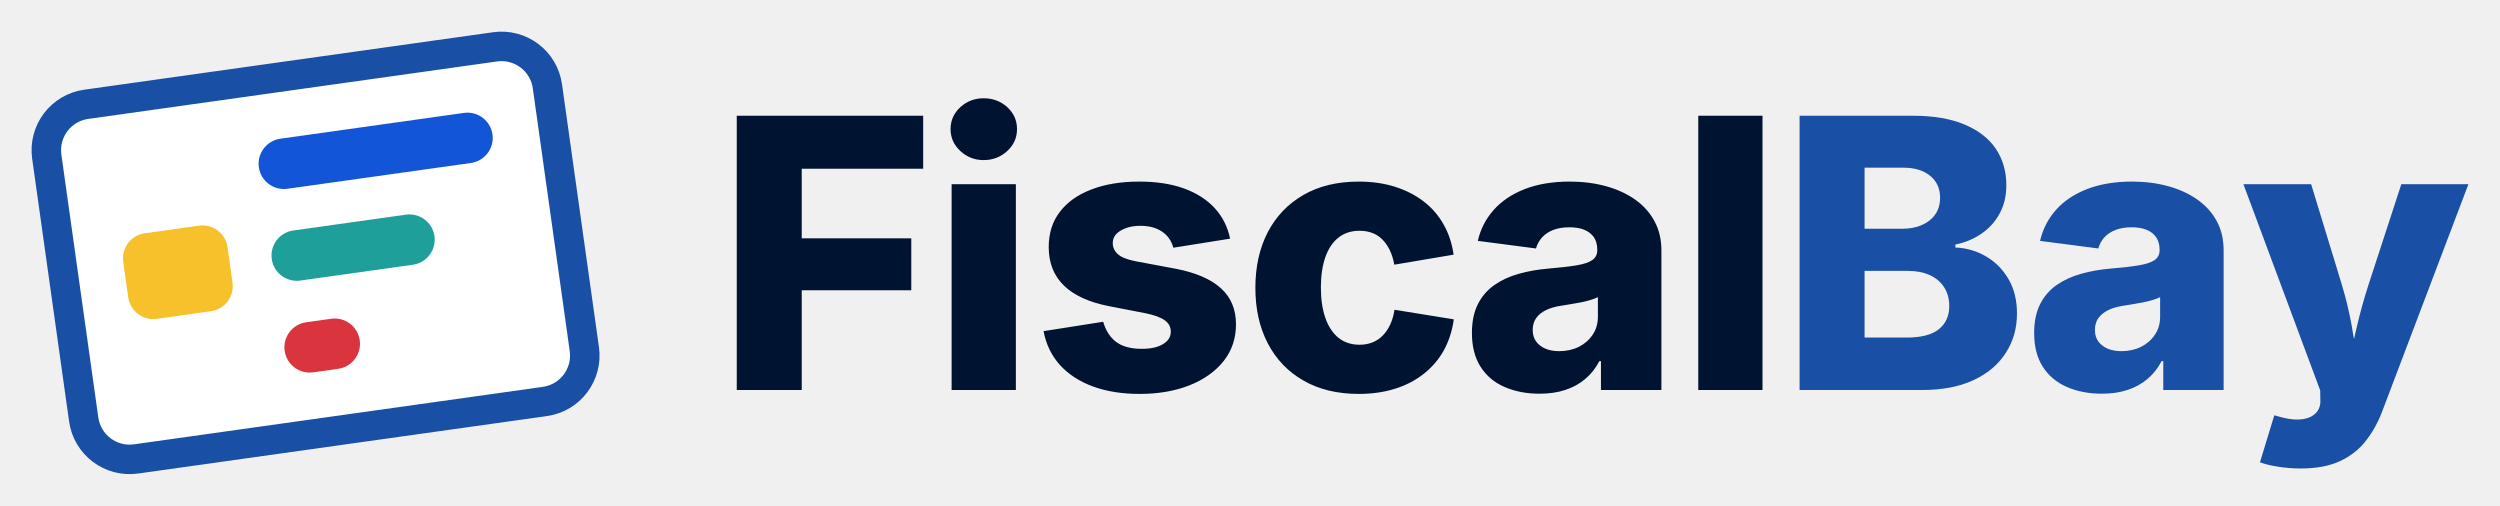
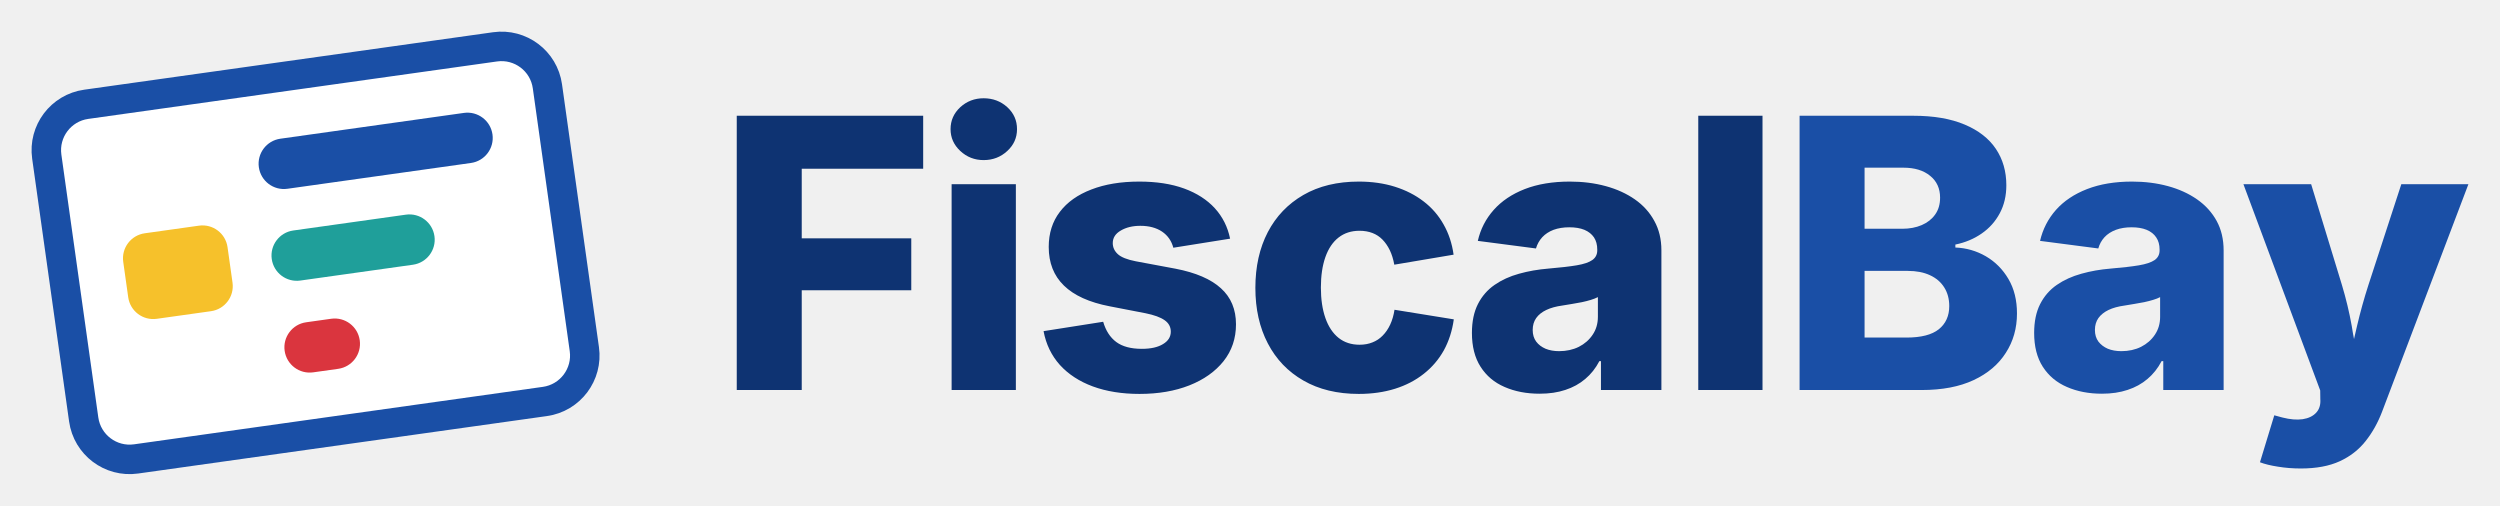
<svg xmlns="http://www.w3.org/2000/svg" viewBox="-299.6 -240.1 2373.6 480.1">
  <g transform="rotate(-8)">
    <rect x="-240" y="-170" width="480" height="340" rx="44" fill="#FFFFFF" stroke="#1A4FA6" stroke-width="28" />
    <rect x="-182" y="-41" width="100" height="82" rx="24" fill="#F6C12B" />
-     <rect x="-42" y="-112" width="224" height="48" rx="24" fill="#1255D7" />
+     <rect x="-42" y="-112" width="224" height="48" rx="24" fill="#1A4FA6" />
    <rect x="-42" y="-24" width="156" height="48" rx="24" fill="#1F9F9A" />
    <rect x="-42" y="64" width="72" height="48" rx="24" fill="#DA353E" />
  </g>
-   <path fill="#001431" d="M461.6 130.2L399.9 130.2L399.9-130.2L576.9-130.2L576.9-79.9L461.6-79.9L461.6-13.8L565.6-13.8L565.6 35.5L461.6 35.5L461.6 130.2ZM664.9 130.2L603.9 130.2L603.9-65.2L664.9-65.2L664.9 130.2ZM634.3-88.1L634.3-88.1Q621.4-88.1 612.1-96.8Q602.9-105.4 602.9-117.5L602.9-117.5Q602.9-129.7 612.1-138.3Q621.4-146.8 634.3-146.8L634.3-146.8Q647.4-146.8 656.7-138.4Q666.0-129.9 666.0-117.5L666.0-117.5Q666.0-105.2 656.7-96.7Q647.4-88.1 634.3-88.1ZM782.3 133.9L782.3 133.9Q757.3 133.9 738.0 126.8Q718.8 119.7 706.7 106.4Q694.7 93.0 691.2 74.3L691.2 74.3L747.8 65.4Q751.5 78.1 760.2 84.6Q769.0 91.1 784.5 91.1L784.5 91.1Q797.3 91.1 804.6 86.6Q812.0 82.2 812.0 74.8L812.0 74.8Q812.0 68.0 806.1 63.9Q800.3 59.8 788.0 57.3L788.0 57.3L753.9 50.7Q724.9 45.1 710.5 31.0Q696.1 17.0 696.1-5.6L696.1-5.6Q696.1-25.2 706.7-39.0Q717.2-52.8 736.6-60.2Q755.9-67.7 782.1-67.7L782.1-67.7Q806.6-67.7 824.7-61.1Q842.7-54.5 853.8-42.4Q864.9-30.2 868.3-13.5L868.3-13.5L814.4-4.9Q811.8-14.7 803.7-20.2Q795.5-25.7 783.1-25.7L783.1-25.7Q772.1-25.7 764.5-21.2Q756.9-16.8 756.9-9.3L756.9-9.3Q756.9-3.3 761.6 1.1Q766.4 5.6 778.9 8.0L778.9 8.0L816.4 15.0Q845.4 20.6 859.6 33.6Q873.9 46.5 873.9 67.8L873.9 67.8Q873.9 87.9 862.1 102.8Q850.3 117.6 829.6 125.8Q809.0 133.9 782.3 133.9ZM990.5 133.9L990.5 133.9Q959.9 133.9 937.9 121.2Q915.9 108.6 904.1 85.9Q892.3 63.3 892.3 33.2L892.3 33.2Q892.3 3.0 904.1-19.7Q915.9-42.3 937.9-55.0Q959.9-67.7 990.5-67.7L990.5-67.7Q1009.2-67.7 1024.8-62.8Q1040.3-57.9 1052.0-48.9Q1063.8-39.9 1071.0-27.0Q1078.3-14.2 1080.5 1.7L1080.5 1.7L1024.2 11.2Q1022.8 3.5 1020.0-2.4Q1017.1-8.4 1013.0-12.6Q1008.9-16.8 1003.4-18.9Q997.9-21.0 991.2-21.0L991.2-21.0Q979.5-21.0 971.3-14.6Q963.1-8.2 958.8 3.9Q954.5 16.1 954.5 32.9L954.5 32.9Q954.5 49.6 958.8 61.9Q963.1 74.1 971.3 80.7Q979.5 87.2 991.2 87.2L991.2 87.2Q998.0 87.2 1003.4 85.0Q1008.9 82.9 1013.1 78.6Q1017.4 74.3 1020.3 68.1Q1023.2 61.9 1024.4 54.0L1024.4 54.0L1080.7 63.1Q1078.4 79.5 1071.2 92.6Q1063.9 105.6 1052.2 114.8Q1040.5 124.1 1024.9 129.0Q1009.2 133.9 990.5 133.9ZM1162.2 133.7L1162.2 133.7Q1143.5 133.7 1128.9 127.3Q1114.3 121.0 1106.1 108.1Q1097.9 95.3 1097.9 76.0L1097.9 76.0Q1097.9 59.8 1103.6 48.6Q1109.3 37.4 1119.4 30.4Q1129.5 23.4 1142.6 19.8Q1155.8 16.1 1170.6 14.9L1170.6 14.9Q1187.2 13.5 1197.4 11.8Q1207.5 10.1 1212.2 6.8Q1216.9 3.5 1216.9-2.4L1216.9-2.4L1216.9-3.1Q1216.9-10.0 1213.8-14.7Q1210.6-19.4 1204.7-21.9Q1198.8-24.3 1190.4-24.3L1190.4-24.3Q1182.0-24.3 1175.4-21.9Q1168.9-19.4 1164.7-14.9Q1160.5-10.3 1158.7-4.2L1158.7-4.2L1103.5-11.4Q1107.3-28.1 1118.6-40.8Q1129.9-53.5 1148.1-60.6Q1166.4-67.7 1190.9-67.7L1190.9-67.7Q1209.1-67.7 1224.9-63.4Q1240.7-59.1 1252.6-50.8Q1264.5-42.5 1271.1-30.3Q1277.8-18.2 1277.8-2.4L1277.8-2.4L1277.8 130.2L1220.4 130.2L1220.4 102.8L1218.9 102.8Q1213.6 112.9 1205.5 119.7Q1197.4 126.6 1186.6 130.1Q1175.9 133.7 1162.2 133.7ZM1180.7 93.3L1180.7 93.3Q1191.1 93.3 1199.4 89.2Q1207.7 85.0 1212.6 77.6Q1217.5 70.3 1217.5 60.7L1217.5 60.7L1217.5 42.0Q1214.8 43.4 1210.9 44.6Q1207.0 45.8 1202.3 46.8Q1197.5 47.7 1192.8 48.5Q1188.1 49.3 1183.7 50.0L1183.7 50.0Q1174.8 51.2 1168.5 54.2Q1162.2 57.2 1158.9 61.9Q1155.6 66.6 1155.6 73.2L1155.6 73.2Q1155.6 79.7 1158.9 84.2Q1162.2 88.6 1167.8 91.0Q1173.4 93.3 1180.7 93.3ZM1312.8-130.2L1373.8-130.2L1373.8 130.2L1312.8 130.2L1312.8-130.2Z" />
+   <path fill="#0E3372" d="M461.6 130.2L399.9 130.2L399.9-130.2L576.9-130.2L576.9-79.9L461.6-79.9L461.6-13.8L565.6-13.8L565.6 35.5L461.6 35.5L461.6 130.2ZM664.9 130.2L603.9 130.2L603.9-65.2L664.9-65.2L664.9 130.2ZM634.3-88.1L634.3-88.1Q621.4-88.1 612.1-96.8Q602.9-105.4 602.9-117.5L602.9-117.5Q602.9-129.7 612.1-138.3Q621.4-146.8 634.3-146.8L634.3-146.8Q647.4-146.8 656.7-138.4Q666.0-129.9 666.0-117.5L666.0-117.5Q666.0-105.2 656.7-96.7Q647.4-88.1 634.3-88.1ZM782.3 133.9L782.3 133.9Q757.3 133.9 738.0 126.8Q718.8 119.7 706.7 106.4Q694.7 93.0 691.2 74.3L691.2 74.3L747.8 65.4Q751.5 78.1 760.2 84.6Q769.0 91.1 784.5 91.1L784.5 91.1Q797.3 91.1 804.6 86.6Q812.0 82.2 812.0 74.8L812.0 74.8Q812.0 68.0 806.1 63.9Q800.3 59.8 788.0 57.3L788.0 57.3L753.9 50.7Q724.9 45.1 710.5 31.0Q696.1 17.0 696.1-5.6L696.1-5.6Q696.1-25.2 706.7-39.0Q717.2-52.8 736.6-60.2Q755.9-67.7 782.1-67.7L782.1-67.7Q806.6-67.7 824.7-61.1Q842.7-54.5 853.8-42.4Q864.9-30.2 868.3-13.5L868.3-13.5L814.4-4.9Q811.8-14.7 803.7-20.2Q795.5-25.7 783.1-25.7L783.1-25.7Q772.1-25.7 764.5-21.2Q756.9-16.8 756.9-9.3L756.9-9.3Q756.9-3.3 761.6 1.1Q766.4 5.6 778.9 8.0L778.9 8.0L816.4 15.0Q845.4 20.6 859.6 33.6Q873.9 46.5 873.9 67.8L873.9 67.8Q873.9 87.9 862.1 102.8Q850.3 117.6 829.6 125.8Q809.0 133.9 782.3 133.9ZM990.5 133.9L990.5 133.9Q959.9 133.9 937.9 121.2Q915.9 108.6 904.1 85.9Q892.3 63.3 892.3 33.2L892.3 33.2Q892.3 3.0 904.1-19.7Q915.9-42.3 937.9-55.0Q959.9-67.7 990.5-67.7L990.5-67.7Q1009.2-67.7 1024.8-62.8Q1040.3-57.9 1052.0-48.9Q1063.8-39.9 1071.0-27.0Q1078.3-14.2 1080.5 1.7L1080.5 1.7L1024.2 11.2Q1022.8 3.5 1020.0-2.4Q1017.1-8.4 1013.0-12.6Q1008.9-16.8 1003.4-18.9Q997.9-21.0 991.2-21.0L991.2-21.0Q979.5-21.0 971.3-14.6Q963.1-8.2 958.8 3.9Q954.5 16.1 954.5 32.9L954.5 32.9Q954.5 49.6 958.8 61.9Q963.1 74.1 971.3 80.7Q979.5 87.2 991.2 87.2L991.2 87.2Q998.0 87.2 1003.4 85.0Q1008.9 82.9 1013.1 78.6Q1017.4 74.3 1020.3 68.1Q1023.2 61.9 1024.4 54.0L1024.4 54.0L1080.7 63.1Q1078.4 79.5 1071.2 92.6Q1063.9 105.6 1052.2 114.8Q1040.5 124.1 1024.9 129.0Q1009.2 133.9 990.5 133.9ZM1162.2 133.7L1162.2 133.7Q1143.5 133.7 1128.9 127.3Q1114.3 121.0 1106.1 108.1Q1097.9 95.3 1097.9 76.0L1097.9 76.0Q1097.9 59.8 1103.6 48.6Q1109.3 37.4 1119.4 30.4Q1129.5 23.4 1142.6 19.8Q1155.8 16.1 1170.6 14.9L1170.6 14.9Q1187.2 13.5 1197.4 11.8Q1207.5 10.1 1212.2 6.8Q1216.9 3.5 1216.9-2.4L1216.9-2.4L1216.9-3.1Q1216.9-10.0 1213.8-14.7Q1210.6-19.4 1204.7-21.9Q1198.8-24.3 1190.4-24.3L1190.4-24.3Q1182.0-24.3 1175.4-21.9Q1168.9-19.4 1164.7-14.9Q1160.5-10.3 1158.7-4.2L1158.7-4.2L1103.5-11.4Q1107.3-28.1 1118.6-40.8Q1129.9-53.5 1148.1-60.6Q1166.4-67.7 1190.9-67.7L1190.9-67.7Q1209.1-67.7 1224.9-63.4Q1240.7-59.1 1252.6-50.8Q1264.5-42.5 1271.1-30.3Q1277.8-18.2 1277.8-2.4L1277.8-2.4L1277.8 130.2L1220.4 130.2L1220.4 102.8L1218.9 102.8Q1213.6 112.9 1205.5 119.7Q1197.4 126.6 1186.6 130.1Q1175.9 133.7 1162.2 133.7ZM1180.7 93.3L1180.7 93.3Q1191.1 93.3 1199.4 89.2Q1207.7 85.0 1212.6 77.6Q1217.5 70.3 1217.5 60.7L1217.5 60.7L1217.5 42.0Q1214.8 43.4 1210.9 44.6Q1207.0 45.8 1202.3 46.8Q1197.5 47.7 1192.8 48.5Q1188.1 49.3 1183.7 50.0L1183.7 50.0Q1174.8 51.2 1168.5 54.2Q1162.2 57.2 1158.9 61.9Q1155.6 66.6 1155.6 73.2L1155.6 73.2Q1155.6 79.7 1158.9 84.2Q1162.2 88.6 1167.8 91.0Q1173.4 93.3 1180.7 93.3ZM1312.8-130.2L1373.8-130.2L1373.8 130.2L1312.8 130.2L1312.8-130.2Z" />
  <path fill="#1A4FA6" d="M1525.0 130.2L1409.0 130.2L1409.0-130.2L1517.0-130.2Q1546.0-130.2 1565.8-121.8Q1585.5-113.5 1595.4-98.7Q1605.3-83.9 1605.3-64.2L1605.3-64.2Q1605.3-49.3 1599.1-37.7Q1592.9-26.0 1581.9-18.4Q1571.0-10.8 1556.9-7.9L1556.9-7.9L1556.9-5.1Q1572.4-4.5 1585.8 3.2Q1599.2 11.0 1607.3 24.8Q1615.4 38.6 1615.4 57.5L1615.4 57.5Q1615.4 78.5 1604.8 94.9Q1594.3 111.4 1574.2 120.8Q1554.1 130.2 1525.0 130.2L1525.0 130.2ZM1470.7 17.1L1470.7 80.4L1510.5 80.4Q1531.3 80.4 1541.2 72.5Q1551.1 64.5 1551.1 50.5L1551.1 50.5Q1551.1 40.4 1546.4 32.9Q1541.7 25.3 1532.8 21.2Q1524.0 17.1 1511.8 17.1L1511.8 17.1L1470.7 17.1ZM1470.7-80.9L1470.7-22.9L1506.5-22.9Q1516.8-22.9 1525.0-26.4Q1533.1-29.9 1537.7-36.4Q1542.4-43.0 1542.4-52.4L1542.4-52.4Q1542.4-65.6 1532.9-73.2Q1523.5-80.9 1507.6-80.9L1507.6-80.9L1470.7-80.9ZM1696.1 133.7L1696.1 133.7Q1677.4 133.7 1662.8 127.3Q1648.2 121.0 1639.9 108.1Q1631.7 95.3 1631.7 76.0L1631.7 76.0Q1631.7 59.8 1637.4 48.6Q1643.1 37.4 1653.2 30.4Q1663.4 23.4 1676.5 19.8Q1689.6 16.1 1704.4 14.9L1704.4 14.9Q1721.1 13.5 1731.2 11.8Q1741.3 10.1 1746.1 6.8Q1750.8 3.5 1750.8-2.4L1750.8-2.4L1750.8-3.1Q1750.8-10.0 1747.6-14.7Q1744.5-19.4 1738.5-21.9Q1732.6-24.3 1724.2-24.3L1724.2-24.3Q1715.8-24.3 1709.3-21.9Q1702.7-19.4 1698.5-14.9Q1694.3-10.3 1692.6-4.2L1692.6-4.2L1637.3-11.4Q1641.2-28.1 1652.4-40.8Q1663.7-53.5 1682.0-60.6Q1700.3-67.7 1724.7-67.7L1724.7-67.7Q1742.9-67.7 1758.7-63.4Q1774.5-59.1 1786.4-50.8Q1798.3-42.5 1805.0-30.3Q1811.6-18.2 1811.6-2.4L1811.6-2.4L1811.6 130.2L1754.3 130.2L1754.3 102.8L1752.7 102.8Q1747.4 112.9 1739.3 119.7Q1731.2 126.6 1720.4 130.1Q1709.7 133.7 1696.1 133.7ZM1714.6 93.3L1714.6 93.3Q1724.9 93.3 1733.2 89.2Q1741.5 85.0 1746.4 77.6Q1751.3 70.3 1751.3 60.7L1751.3 60.7L1751.3 42.0Q1748.7 43.4 1744.7 44.6Q1740.8 45.8 1736.1 46.8Q1731.4 47.7 1726.6 48.5Q1721.9 49.3 1717.6 50.0L1717.6 50.0Q1708.6 51.2 1702.3 54.2Q1696.1 57.2 1692.7 61.9Q1689.4 66.6 1689.4 73.2L1689.4 73.2Q1689.4 79.7 1692.7 84.2Q1696.1 88.6 1701.6 91.0Q1707.2 93.3 1714.6 93.3ZM1846.1 198.8L1846.1 198.8L1859.7 154.2L1867.4 156.3Q1878.4 159.1 1886.7 157.9Q1895.0 156.6 1899.5 151.7Q1904.0 146.8 1903.4 138.8L1903.4 138.8L1903.3 130.6L1830.4-65.2L1894.7-65.2L1923.9 30.4Q1929.8 50.0 1933.3 69.7L1933.3 69.7Q1934.2 75.7 1935.4 81.8L1935.4 81.8Q1936.8 75.5 1938.2 69.6L1938.2 69.6Q1942.9 49.6 1949.1 30.4L1949.1 30.4L1980.3-65.2L2044.0-65.2L1962.0 150.9Q1956.0 166.6 1946.4 178.7Q1936.8 190.9 1921.9 197.8Q1906.9 204.7 1884.9 204.7L1884.9 204.7Q1873.7 204.7 1863.3 203.0Q1852.9 201.4 1846.1 198.8Z" />
</svg>
